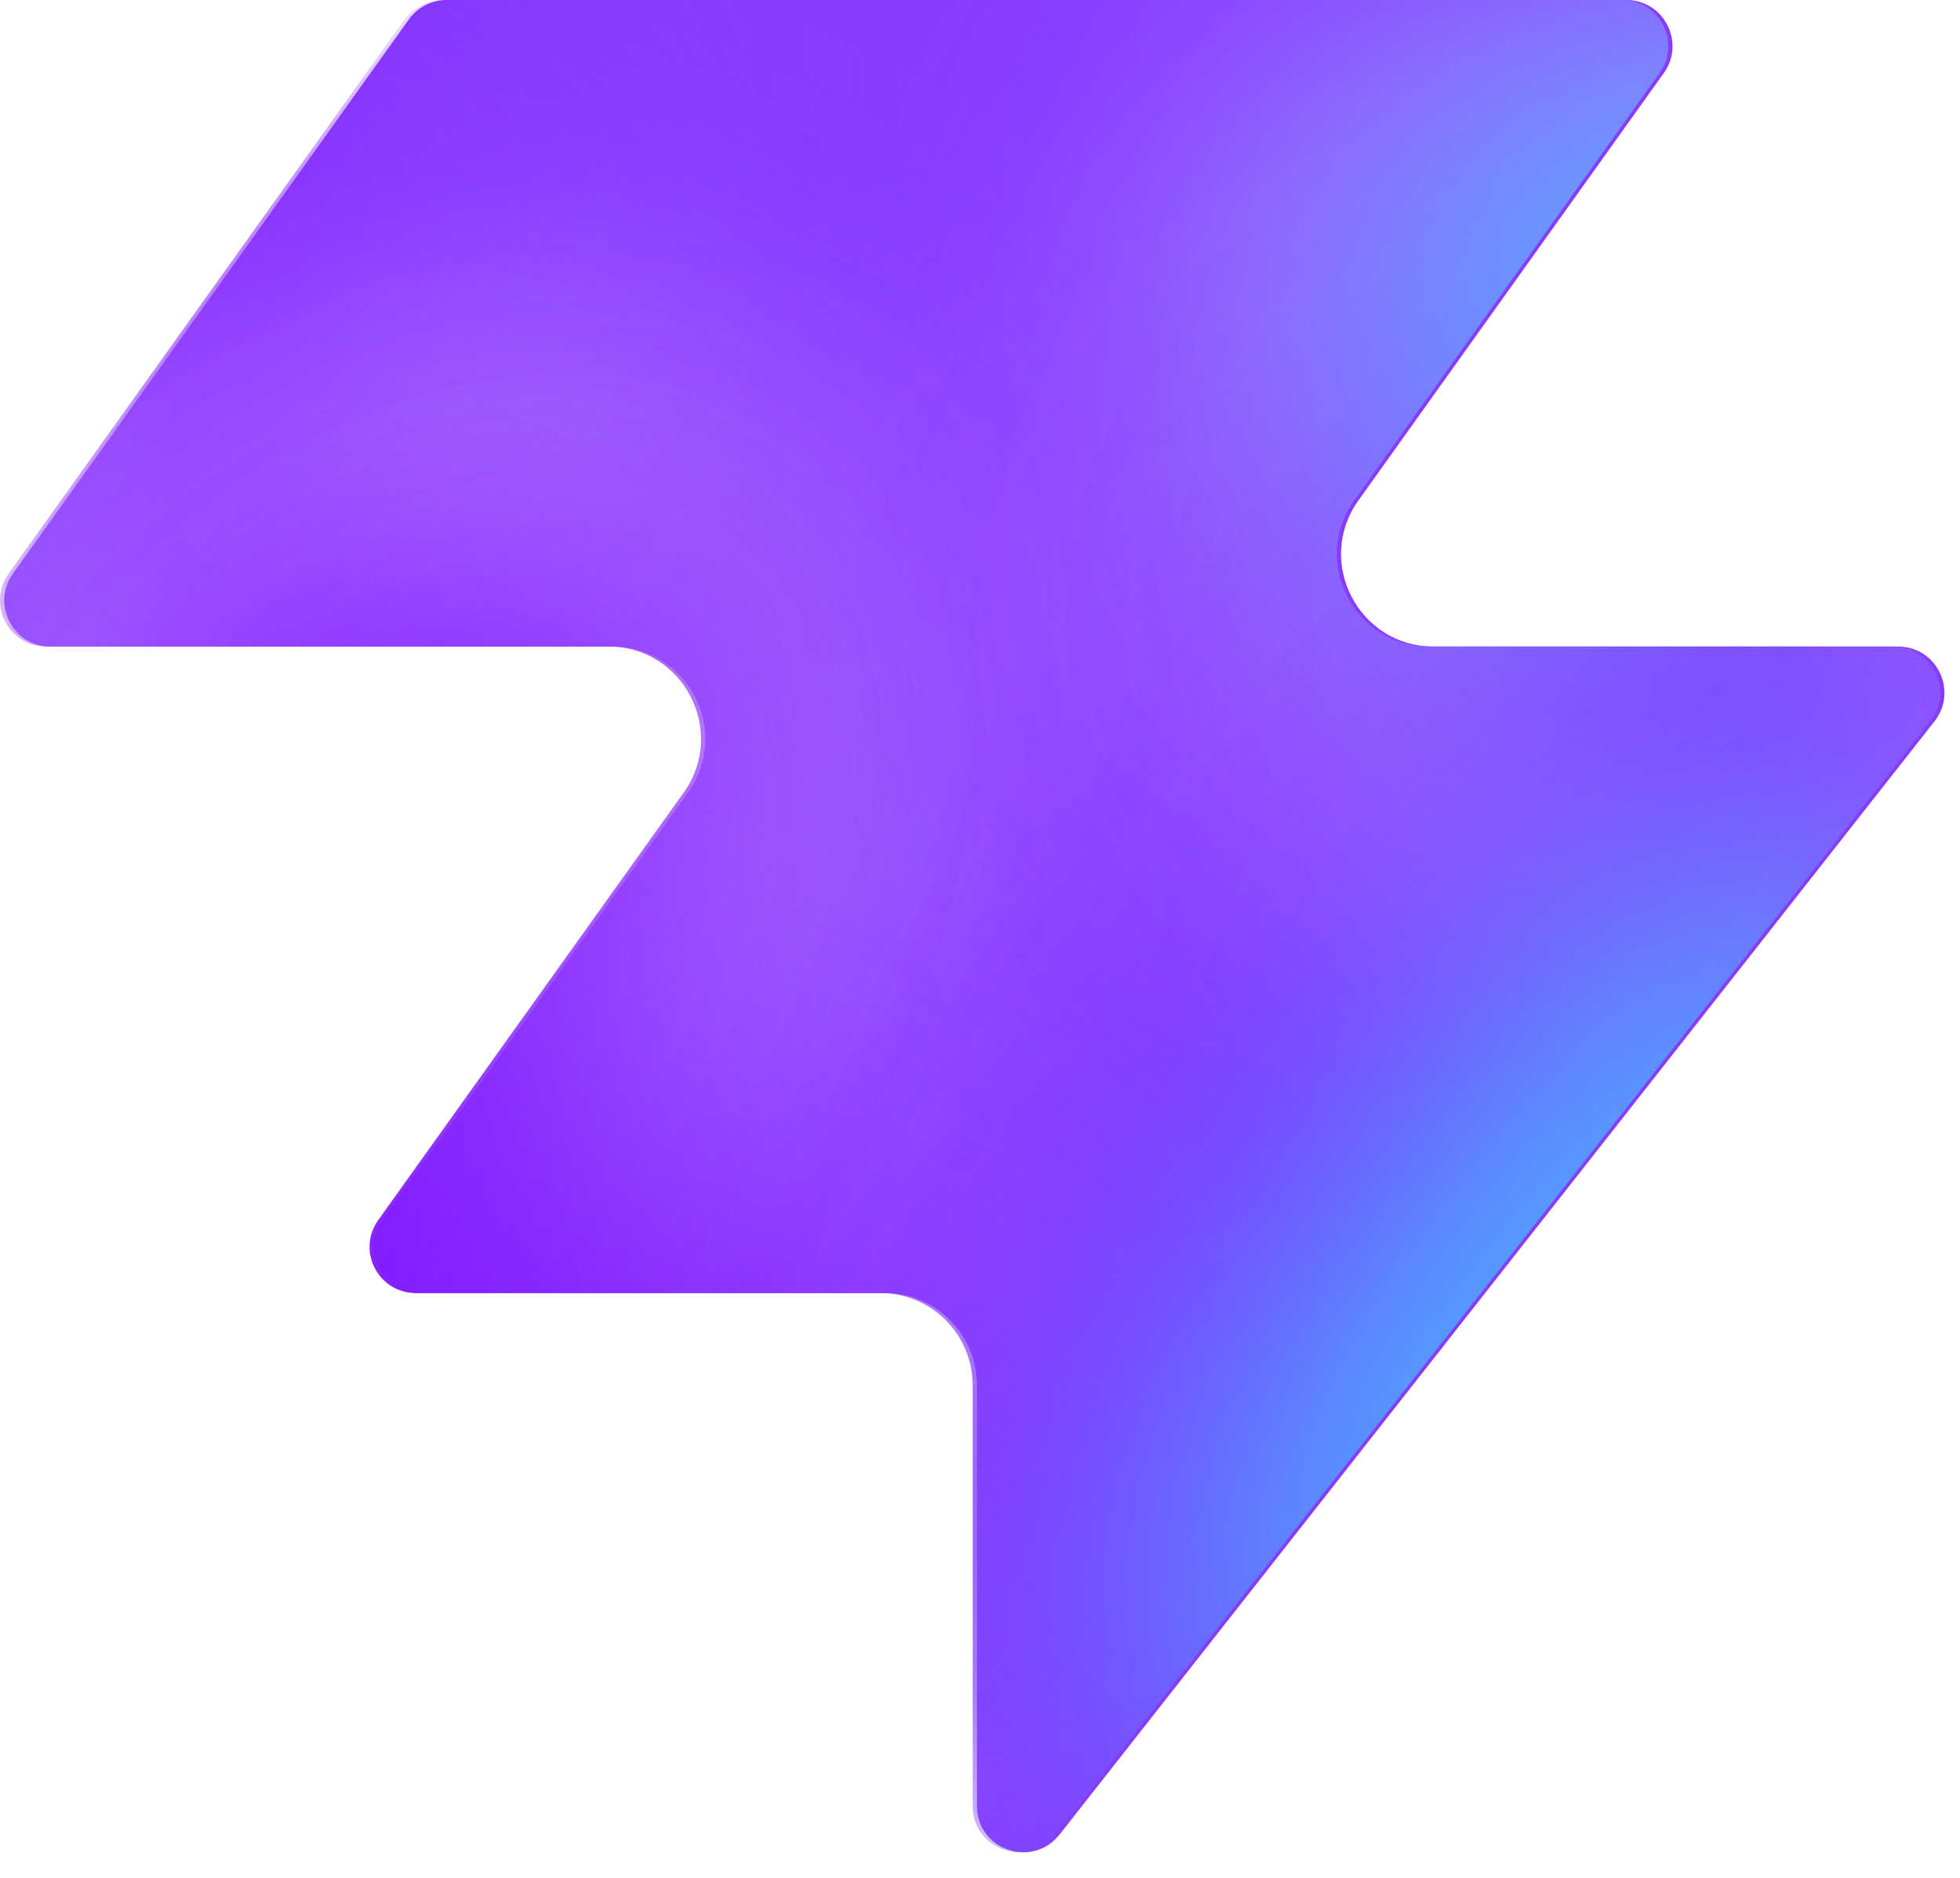
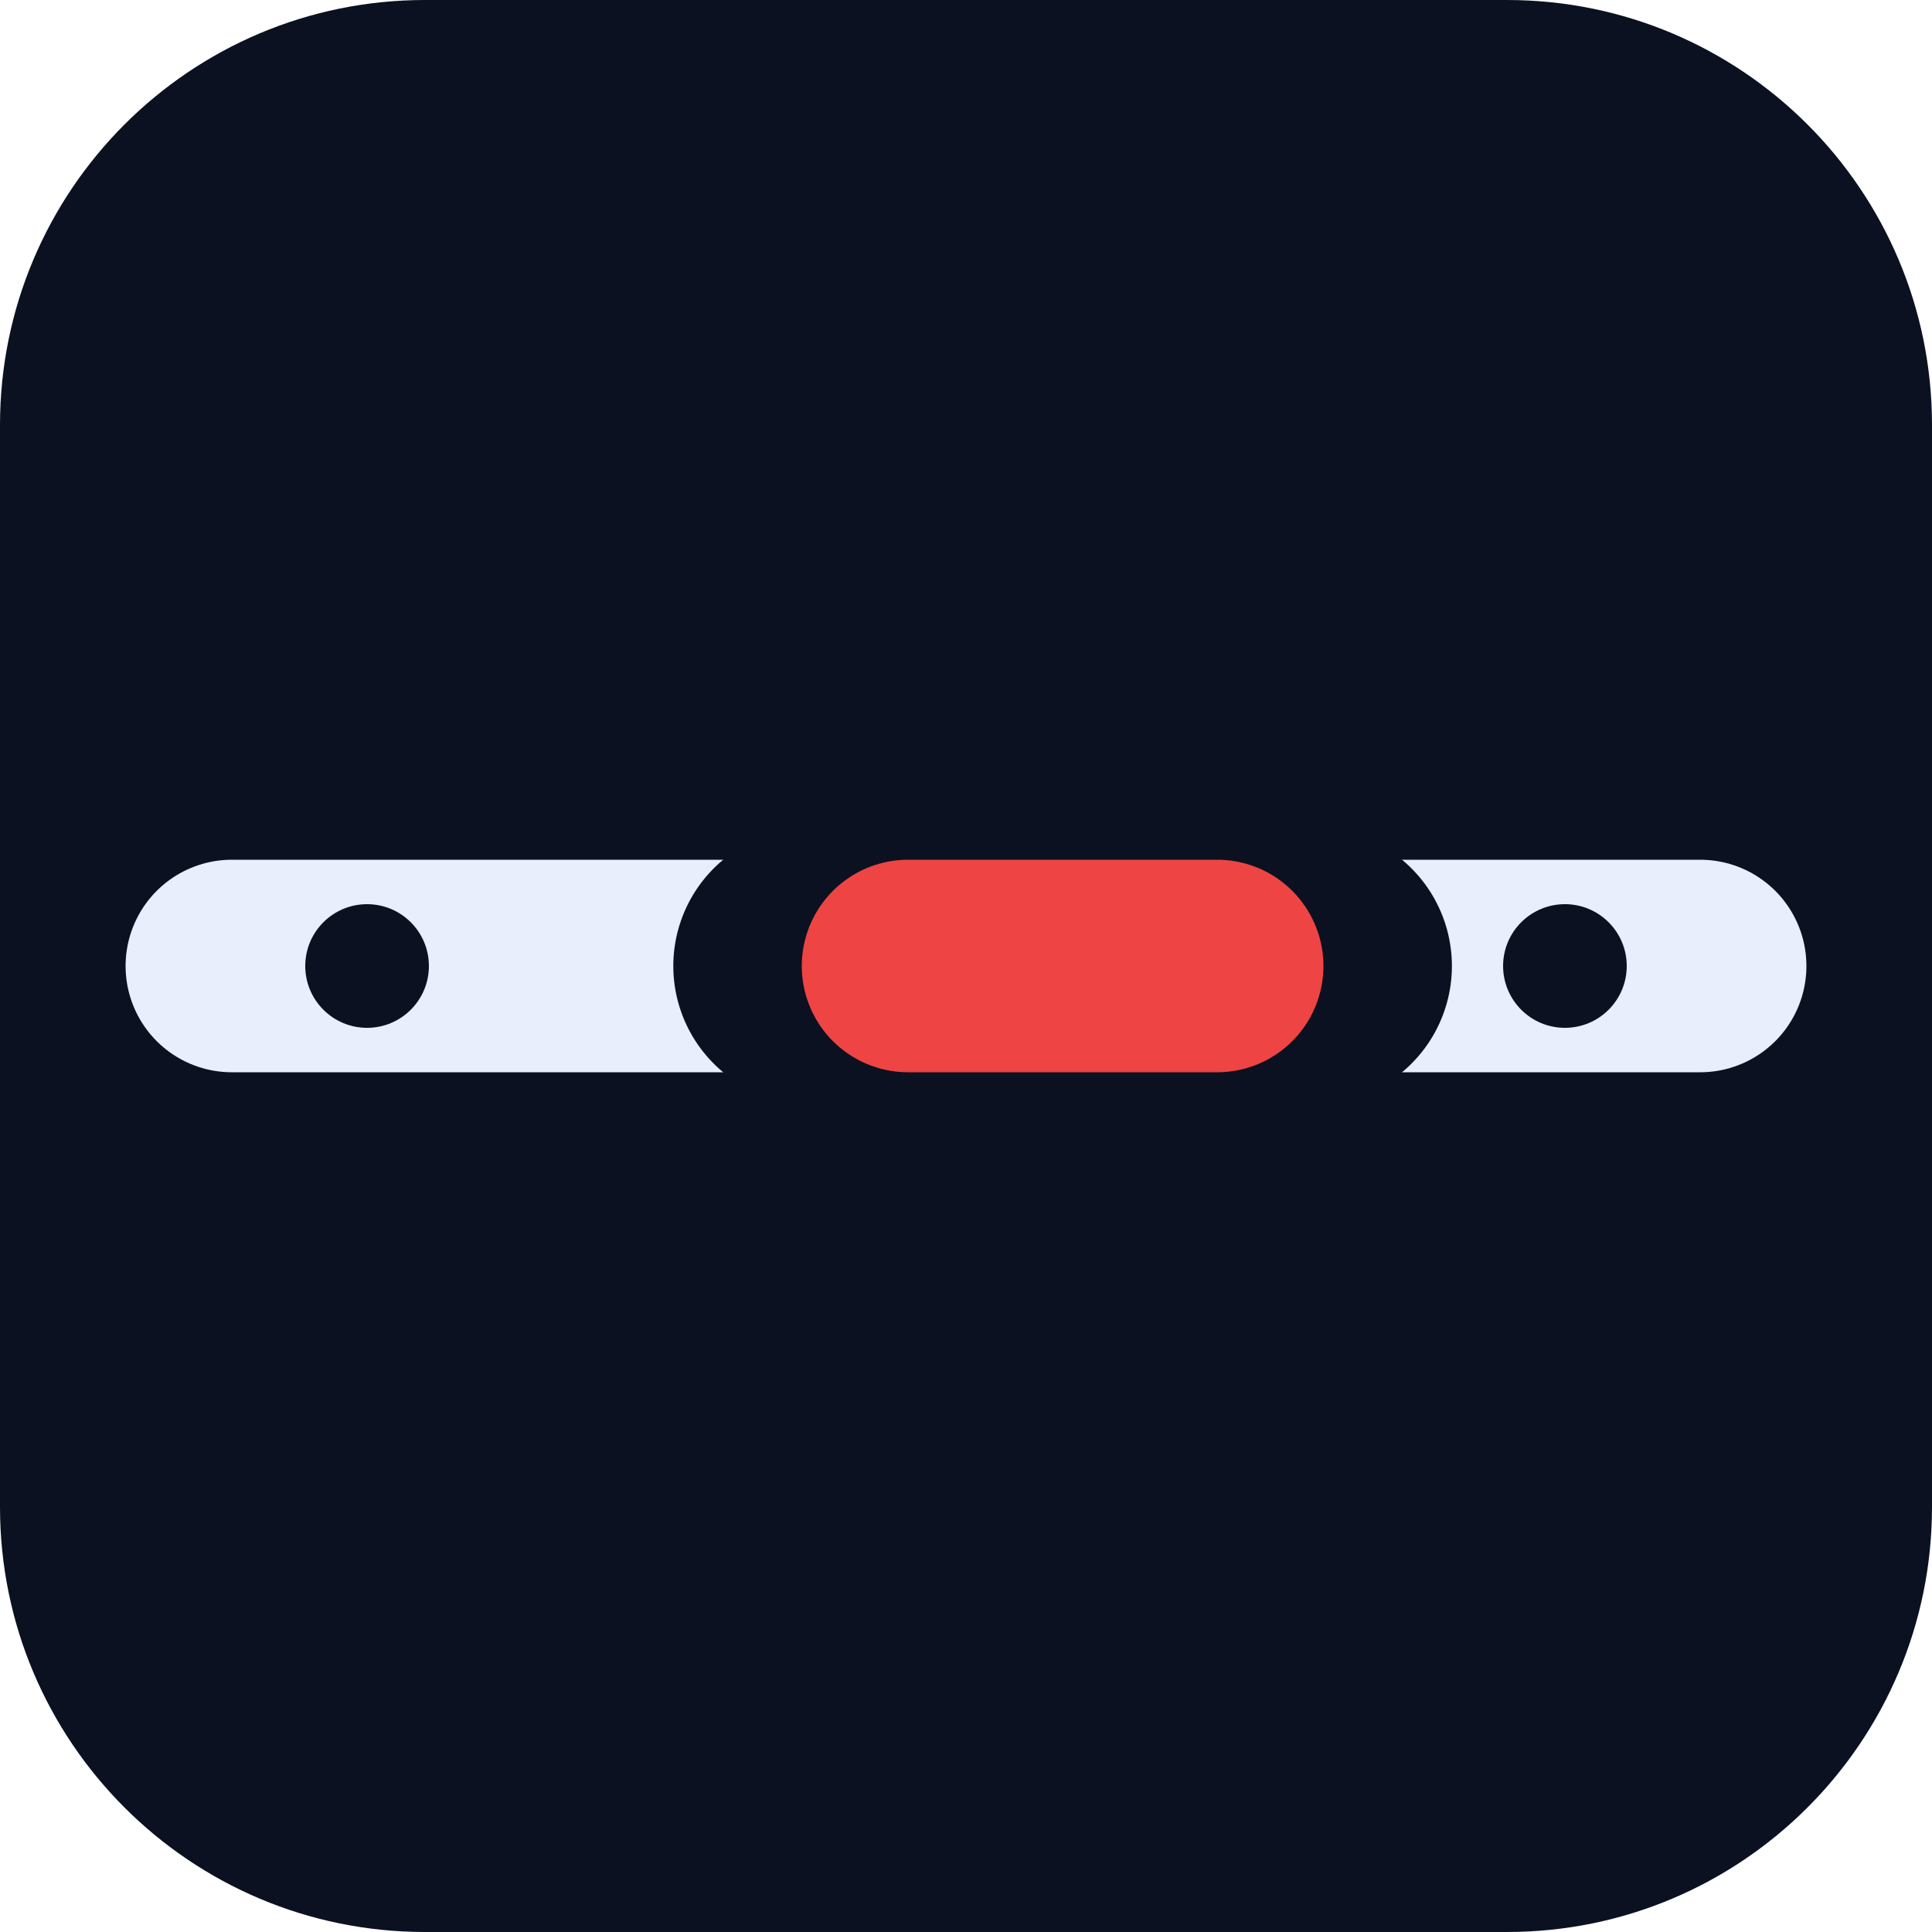
- <svg xmlns="http://www.w3.org/2000/svg" width="48" height="46" fill="none" viewBox="0 0 48 46">
-   <path fill="#863bff" d="M25.946 44.938c-.664.845-2.021.375-2.021-.698V33.937a2.26 2.26 0 0 0-2.262-2.262H10.287c-.92 0-1.456-1.04-.92-1.788l7.48-10.471c1.07-1.497 0-3.578-1.842-3.578H1.237c-.92 0-1.456-1.04-.92-1.788L10.013.474c.214-.297.556-.474.92-.474h28.894c.92 0 1.456 1.04.92 1.788l-7.48 10.471c-1.07 1.498 0 3.579 1.842 3.579h11.377c.943 0 1.473 1.088.89 1.83L25.947 44.94z" style="fill:#863bff;fill:color(display-p3 .525 .23 1);fill-opacity:1" />
-   <mask id="a" width="48" height="46" x="0" y="0" maskUnits="userSpaceOnUse" style="mask-type:alpha">
-     <path fill="#000" d="M25.842 44.938c-.664.844-2.021.375-2.021-.698V33.937a2.26 2.26 0 0 0-2.262-2.262H10.183c-.92 0-1.456-1.04-.92-1.788l7.48-10.471c1.07-1.498 0-3.579-1.842-3.579H1.133c-.92 0-1.456-1.04-.92-1.787L9.91.473c.214-.297.556-.474.92-.474h28.894c.92 0 1.456 1.04.92 1.788l-7.48 10.471c-1.07 1.498 0 3.578 1.842 3.578h11.377c.943 0 1.473 1.088.89 1.832L25.843 44.94z" style="fill:#000;fill-opacity:1" />
-   </mask>
-   <g mask="url(#a)">
-     <g filter="url(#b)">
-       <ellipse cx="5.508" cy="14.704" fill="#ede6ff" rx="5.508" ry="14.704" style="fill:#ede6ff;fill:color(display-p3 .927 .903 1);fill-opacity:1" transform="matrix(.00324 1 1 -.00324 -4.47 31.516)" />
-     </g>
-     <g filter="url(#c)">
-       <ellipse cx="10.399" cy="29.851" fill="#ede6ff" rx="10.399" ry="29.851" style="fill:#ede6ff;fill:color(display-p3 .927 .903 1);fill-opacity:1" transform="matrix(.00324 1 1 -.00324 -39.328 7.883)" />
-     </g>
-     <g filter="url(#d)">
-       <ellipse cx="5.508" cy="30.487" fill="#7e14ff" rx="5.508" ry="30.487" style="fill:#7e14ff;fill:color(display-p3 .492 .077 1);fill-opacity:1" transform="rotate(89.814 -25.913 -14.639)scale(1 -1)" />
-     </g>
-     <g filter="url(#e)">
-       <ellipse cx="5.508" cy="30.599" fill="#7e14ff" rx="5.508" ry="30.599" style="fill:#7e14ff;fill:color(display-p3 .492 .077 1);fill-opacity:1" transform="rotate(89.814 -32.644 -3.334)scale(1 -1)" />
-     </g>
-     <g filter="url(#f)">
-       <ellipse cx="5.508" cy="30.599" fill="#7e14ff" rx="5.508" ry="30.599" style="fill:#7e14ff;fill:color(display-p3 .492 .077 1);fill-opacity:1" transform="matrix(.00324 1 1 -.00324 -34.34 30.47)" />
-     </g>
-     <g filter="url(#g)">
-       <ellipse cx="14.072" cy="22.078" fill="#ede6ff" rx="14.072" ry="22.078" style="fill:#ede6ff;fill:color(display-p3 .927 .903 1);fill-opacity:1" transform="rotate(93.35 24.506 48.493)scale(-1 1)" />
-     </g>
-     <g filter="url(#h)">
-       <ellipse cx="3.47" cy="21.501" fill="#7e14ff" rx="3.47" ry="21.501" style="fill:#7e14ff;fill:color(display-p3 .492 .077 1);fill-opacity:1" transform="rotate(89.009 28.708 47.59)scale(-1 1)" />
-     </g>
-     <g filter="url(#i)">
-       <ellipse cx="3.47" cy="21.501" fill="#7e14ff" rx="3.47" ry="21.501" style="fill:#7e14ff;fill:color(display-p3 .492 .077 1);fill-opacity:1" transform="rotate(89.009 28.708 47.59)scale(-1 1)" />
-     </g>
-     <g filter="url(#j)">
-       <ellipse cx=".387" cy="8.972" fill="#7e14ff" rx="4.407" ry="29.108" style="fill:#7e14ff;fill:color(display-p3 .492 .077 1);fill-opacity:1" transform="rotate(39.51 .387 8.972)" />
-     </g>
-     <g filter="url(#k)">
-       <ellipse cx="47.523" cy="-6.092" fill="#7e14ff" rx="4.407" ry="29.108" style="fill:#7e14ff;fill:color(display-p3 .492 .077 1);fill-opacity:1" transform="rotate(37.892 47.523 -6.092)" />
-     </g>
-     <g filter="url(#l)">
-       <ellipse cx="41.412" cy="6.333" fill="#47bfff" rx="5.971" ry="9.665" style="fill:#47bfff;fill:color(display-p3 .28 .748 1);fill-opacity:1" transform="rotate(37.892 41.412 6.333)" />
-     </g>
-     <g filter="url(#m)">
-       <ellipse cx="-1.879" cy="38.332" fill="#7e14ff" rx="4.407" ry="29.108" style="fill:#7e14ff;fill:color(display-p3 .492 .077 1);fill-opacity:1" transform="rotate(37.892 -1.88 38.332)" />
-     </g>
-     <g filter="url(#n)">
-       <ellipse cx="-1.879" cy="38.332" fill="#7e14ff" rx="4.407" ry="29.108" style="fill:#7e14ff;fill:color(display-p3 .492 .077 1);fill-opacity:1" transform="rotate(37.892 -1.88 38.332)" />
-     </g>
-     <g filter="url(#o)">
-       <ellipse cx="35.651" cy="29.907" fill="#7e14ff" rx="4.407" ry="29.108" style="fill:#7e14ff;fill:color(display-p3 .492 .077 1);fill-opacity:1" transform="rotate(37.892 35.651 29.907)" />
-     </g>
-     <g filter="url(#p)">
-       <ellipse cx="38.418" cy="32.4" fill="#47bfff" rx="5.971" ry="15.297" style="fill:#47bfff;fill:color(display-p3 .28 .748 1);fill-opacity:1" transform="rotate(37.892 38.418 32.4)" />
-     </g>
-   </g>
-   <defs>
-     <filter id="b" width="60.045" height="41.654" x="-19.77" y="16.149" color-interpolation-filters="sRGB" filterUnits="userSpaceOnUse">
-       <feFlood flood-opacity="0" result="BackgroundImageFix" />
-       <feBlend in="SourceGraphic" in2="BackgroundImageFix" result="shape" />
-       <feGaussianBlur result="effect1_foregroundBlur_2002_17158" stdDeviation="7.659" />
-     </filter>
-     <filter id="c" width="90.34" height="51.437" x="-54.613" y="-7.533" color-interpolation-filters="sRGB" filterUnits="userSpaceOnUse">
-       <feFlood flood-opacity="0" result="BackgroundImageFix" />
-       <feBlend in="SourceGraphic" in2="BackgroundImageFix" result="shape" />
-       <feGaussianBlur result="effect1_foregroundBlur_2002_17158" stdDeviation="7.659" />
-     </filter>
-     <filter id="d" width="79.355" height="29.4" x="-49.64" y="2.03" color-interpolation-filters="sRGB" filterUnits="userSpaceOnUse">
-       <feFlood flood-opacity="0" result="BackgroundImageFix" />
-       <feBlend in="SourceGraphic" in2="BackgroundImageFix" result="shape" />
-       <feGaussianBlur result="effect1_foregroundBlur_2002_17158" stdDeviation="4.596" />
-     </filter>
-     <filter id="e" width="79.579" height="29.4" x="-45.045" y="20.029" color-interpolation-filters="sRGB" filterUnits="userSpaceOnUse">
-       <feFlood flood-opacity="0" result="BackgroundImageFix" />
-       <feBlend in="SourceGraphic" in2="BackgroundImageFix" result="shape" />
-       <feGaussianBlur result="effect1_foregroundBlur_2002_17158" stdDeviation="4.596" />
-     </filter>
-     <filter id="f" width="79.579" height="29.4" x="-43.513" y="21.178" color-interpolation-filters="sRGB" filterUnits="userSpaceOnUse">
-       <feFlood flood-opacity="0" result="BackgroundImageFix" />
-       <feBlend in="SourceGraphic" in2="BackgroundImageFix" result="shape" />
-       <feGaussianBlur result="effect1_foregroundBlur_2002_17158" stdDeviation="4.596" />
-     </filter>
-     <filter id="g" width="74.749" height="58.852" x="15.756" y="-17.901" color-interpolation-filters="sRGB" filterUnits="userSpaceOnUse">
-       <feFlood flood-opacity="0" result="BackgroundImageFix" />
-       <feBlend in="SourceGraphic" in2="BackgroundImageFix" result="shape" />
-       <feGaussianBlur result="effect1_foregroundBlur_2002_17158" stdDeviation="7.659" />
-     </filter>
-     <filter id="h" width="61.377" height="25.362" x="23.548" y="2.284" color-interpolation-filters="sRGB" filterUnits="userSpaceOnUse">
-       <feFlood flood-opacity="0" result="BackgroundImageFix" />
-       <feBlend in="SourceGraphic" in2="BackgroundImageFix" result="shape" />
-       <feGaussianBlur result="effect1_foregroundBlur_2002_17158" stdDeviation="4.596" />
-     </filter>
-     <filter id="i" width="61.377" height="25.362" x="23.548" y="2.284" color-interpolation-filters="sRGB" filterUnits="userSpaceOnUse">
-       <feFlood flood-opacity="0" result="BackgroundImageFix" />
-       <feBlend in="SourceGraphic" in2="BackgroundImageFix" result="shape" />
-       <feGaussianBlur result="effect1_foregroundBlur_2002_17158" stdDeviation="4.596" />
-     </filter>
-     <filter id="j" width="56.045" height="63.649" x="-27.636" y="-22.853" color-interpolation-filters="sRGB" filterUnits="userSpaceOnUse">
-       <feFlood flood-opacity="0" result="BackgroundImageFix" />
-       <feBlend in="SourceGraphic" in2="BackgroundImageFix" result="shape" />
-       <feGaussianBlur result="effect1_foregroundBlur_2002_17158" stdDeviation="4.596" />
-     </filter>
-     <filter id="k" width="54.814" height="64.646" x="20.116" y="-38.415" color-interpolation-filters="sRGB" filterUnits="userSpaceOnUse">
-       <feFlood flood-opacity="0" result="BackgroundImageFix" />
-       <feBlend in="SourceGraphic" in2="BackgroundImageFix" result="shape" />
-       <feGaussianBlur result="effect1_foregroundBlur_2002_17158" stdDeviation="4.596" />
-     </filter>
-     <filter id="l" width="33.541" height="35.313" x="24.641" y="-11.323" color-interpolation-filters="sRGB" filterUnits="userSpaceOnUse">
-       <feFlood flood-opacity="0" result="BackgroundImageFix" />
-       <feBlend in="SourceGraphic" in2="BackgroundImageFix" result="shape" />
-       <feGaussianBlur result="effect1_foregroundBlur_2002_17158" stdDeviation="4.596" />
-     </filter>
-     <filter id="m" width="54.814" height="64.646" x="-29.286" y="6.009" color-interpolation-filters="sRGB" filterUnits="userSpaceOnUse">
-       <feFlood flood-opacity="0" result="BackgroundImageFix" />
-       <feBlend in="SourceGraphic" in2="BackgroundImageFix" result="shape" />
-       <feGaussianBlur result="effect1_foregroundBlur_2002_17158" stdDeviation="4.596" />
-     </filter>
-     <filter id="n" width="54.814" height="64.646" x="-29.286" y="6.009" color-interpolation-filters="sRGB" filterUnits="userSpaceOnUse">
-       <feFlood flood-opacity="0" result="BackgroundImageFix" />
-       <feBlend in="SourceGraphic" in2="BackgroundImageFix" result="shape" />
-       <feGaussianBlur result="effect1_foregroundBlur_2002_17158" stdDeviation="4.596" />
-     </filter>
-     <filter id="o" width="54.814" height="64.646" x="8.244" y="-2.416" color-interpolation-filters="sRGB" filterUnits="userSpaceOnUse">
-       <feFlood flood-opacity="0" result="BackgroundImageFix" />
-       <feBlend in="SourceGraphic" in2="BackgroundImageFix" result="shape" />
-       <feGaussianBlur result="effect1_foregroundBlur_2002_17158" stdDeviation="4.596" />
-     </filter>
-     <filter id="p" width="39.409" height="43.623" x="18.713" y="10.588" color-interpolation-filters="sRGB" filterUnits="userSpaceOnUse">
-       <feFlood flood-opacity="0" result="BackgroundImageFix" />
-       <feBlend in="SourceGraphic" in2="BackgroundImageFix" result="shape" />
-       <feGaussianBlur result="effect1_foregroundBlur_2002_17158" stdDeviation="4.596" />
-     </filter>
-   </defs>
+ <svg xmlns="http://www.w3.org/2000/svg" viewBox="0 0 512 512" width="512" height="512">
+   <rect x="0" y="0" width="512" height="512" rx="112.64" fill="#0b1120" />
+   <line x1="61.44" y1="256" x2="450.56" y2="256" stroke="#e8eefc" stroke-width="56.32" stroke-linecap="round" />
+   <line x1="215.04" y1="256" x2="348.16" y2="256" stroke="#0b1120" stroke-width="73.216" stroke-linecap="round" />
+   <line x1="240.64" y1="256" x2="322.56" y2="256" stroke="#ef4444" stroke-width="56.32" stroke-linecap="round" />
+   <circle cx="97.28" cy="256" r="16.384" fill="#0b1120" />
+   <circle cx="414.72" cy="256" r="16.384" fill="#0b1120" />
</svg>
